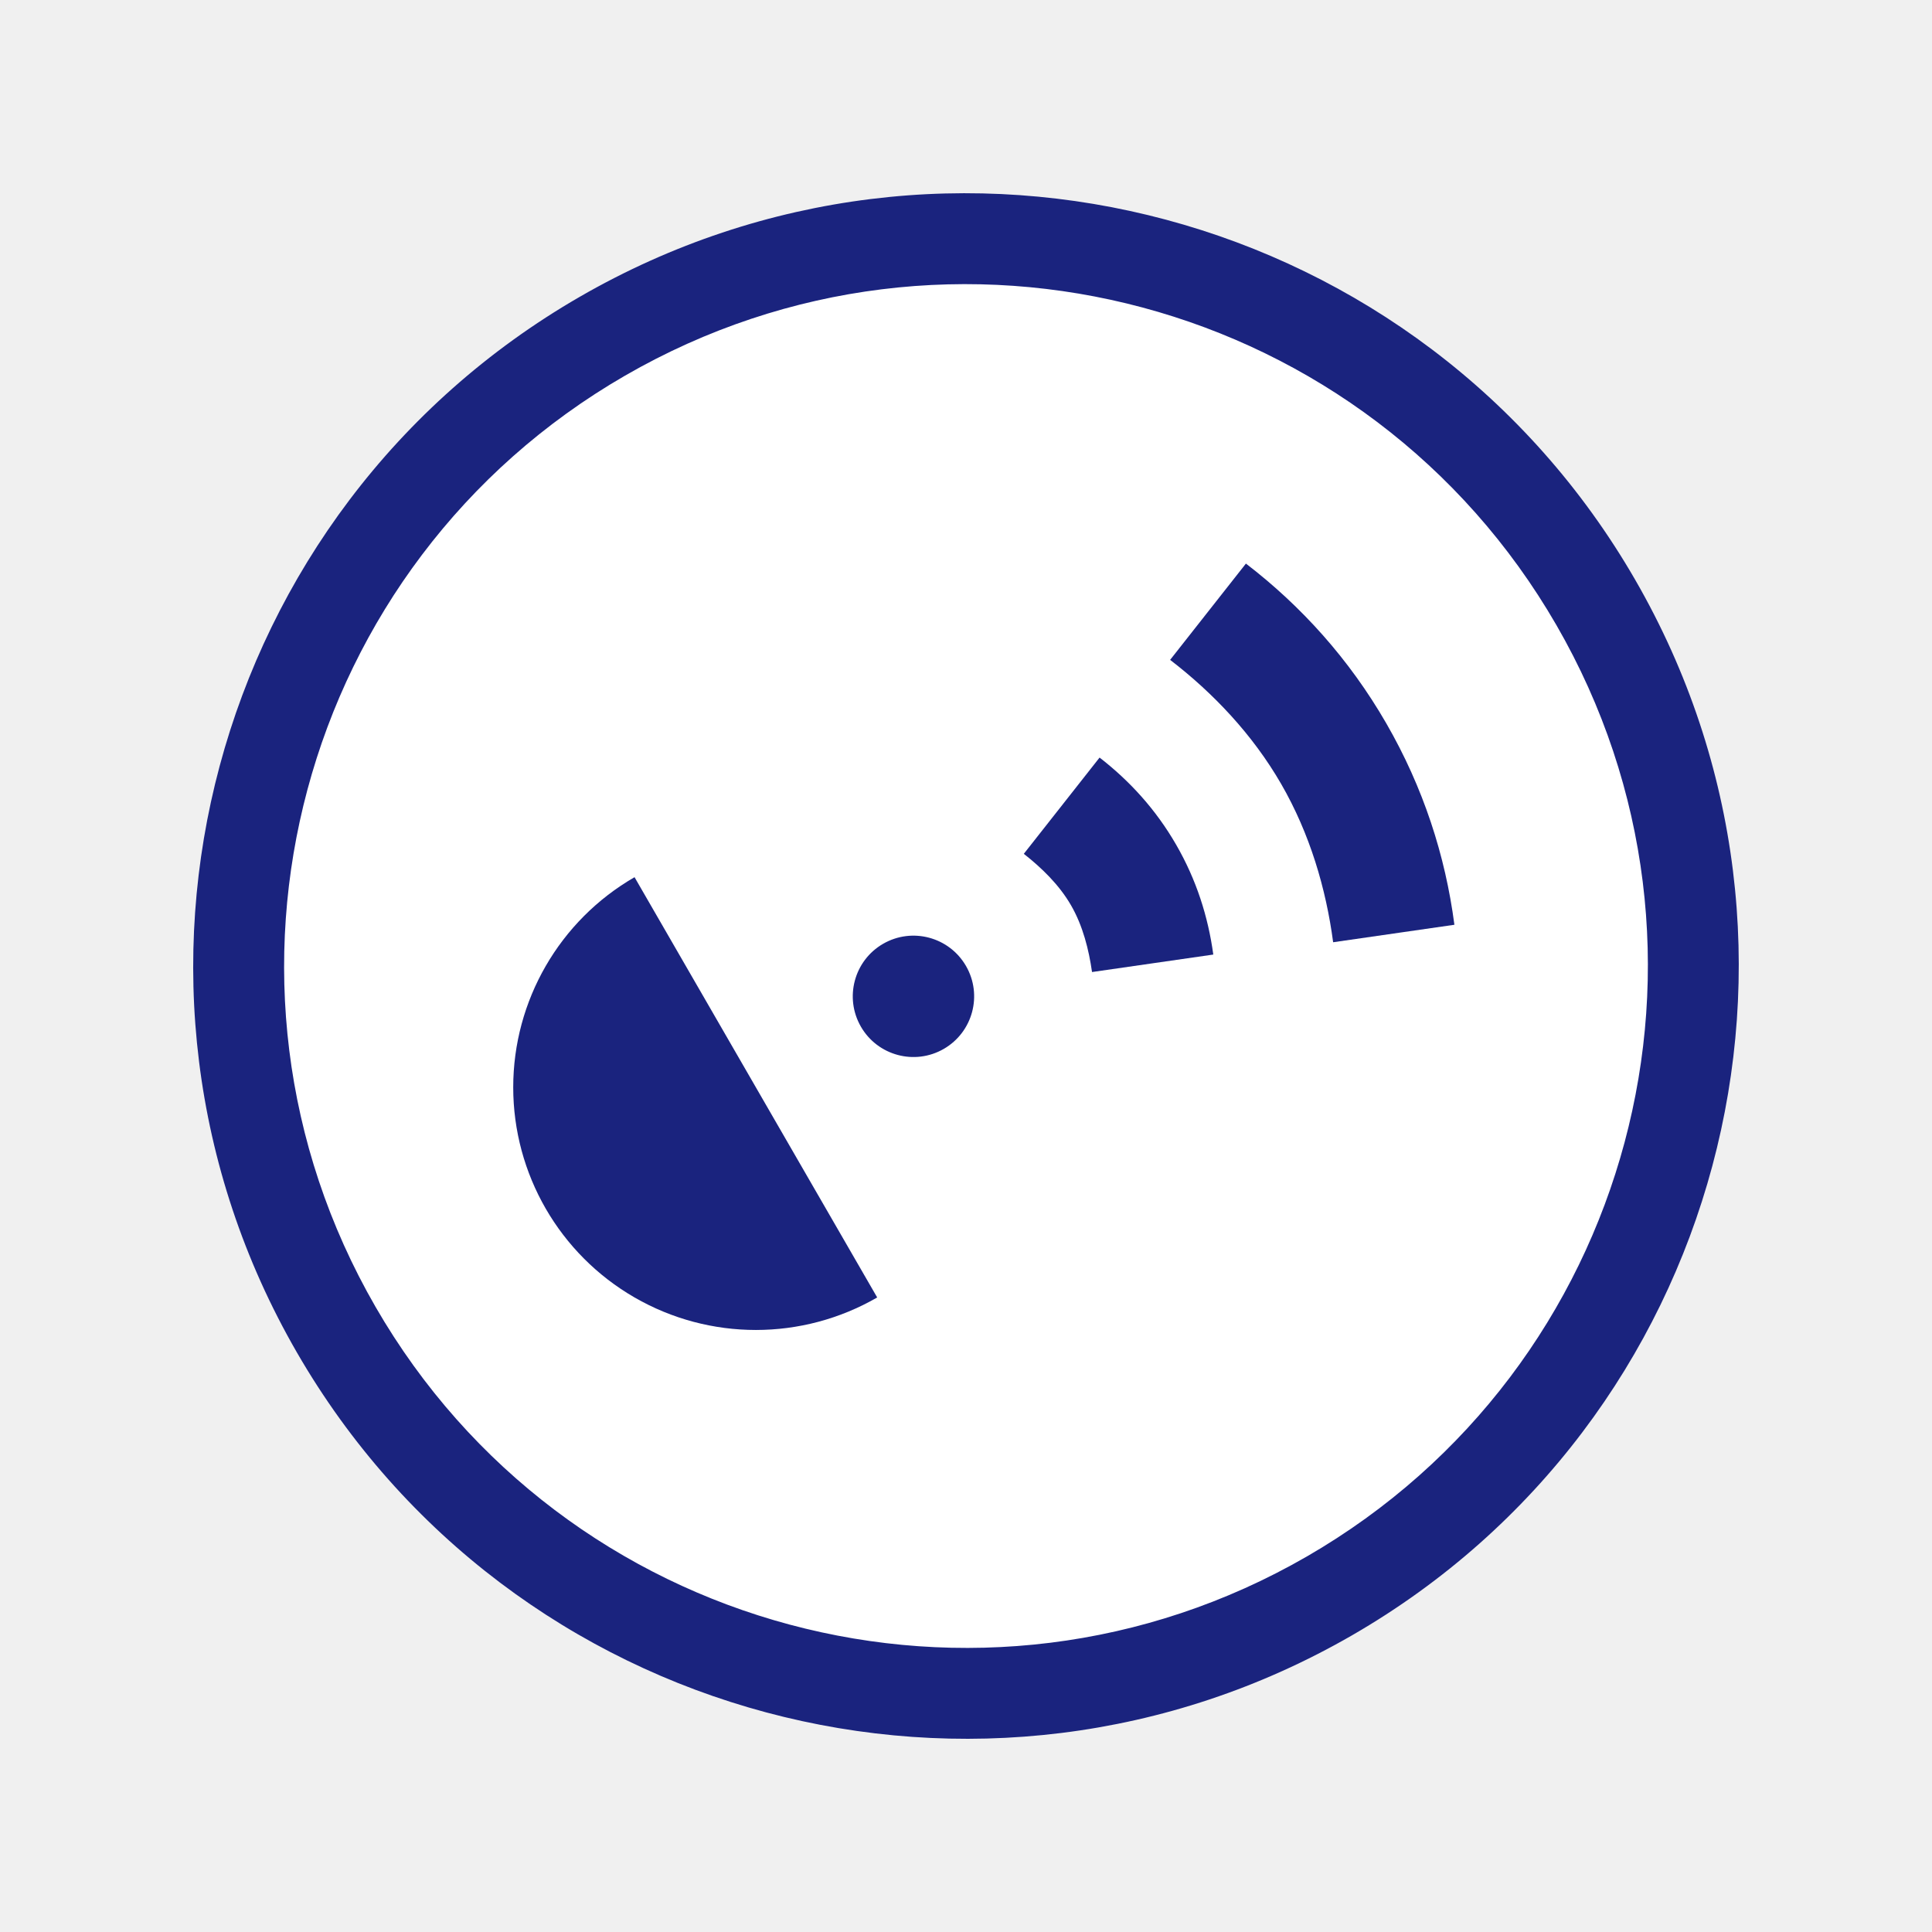
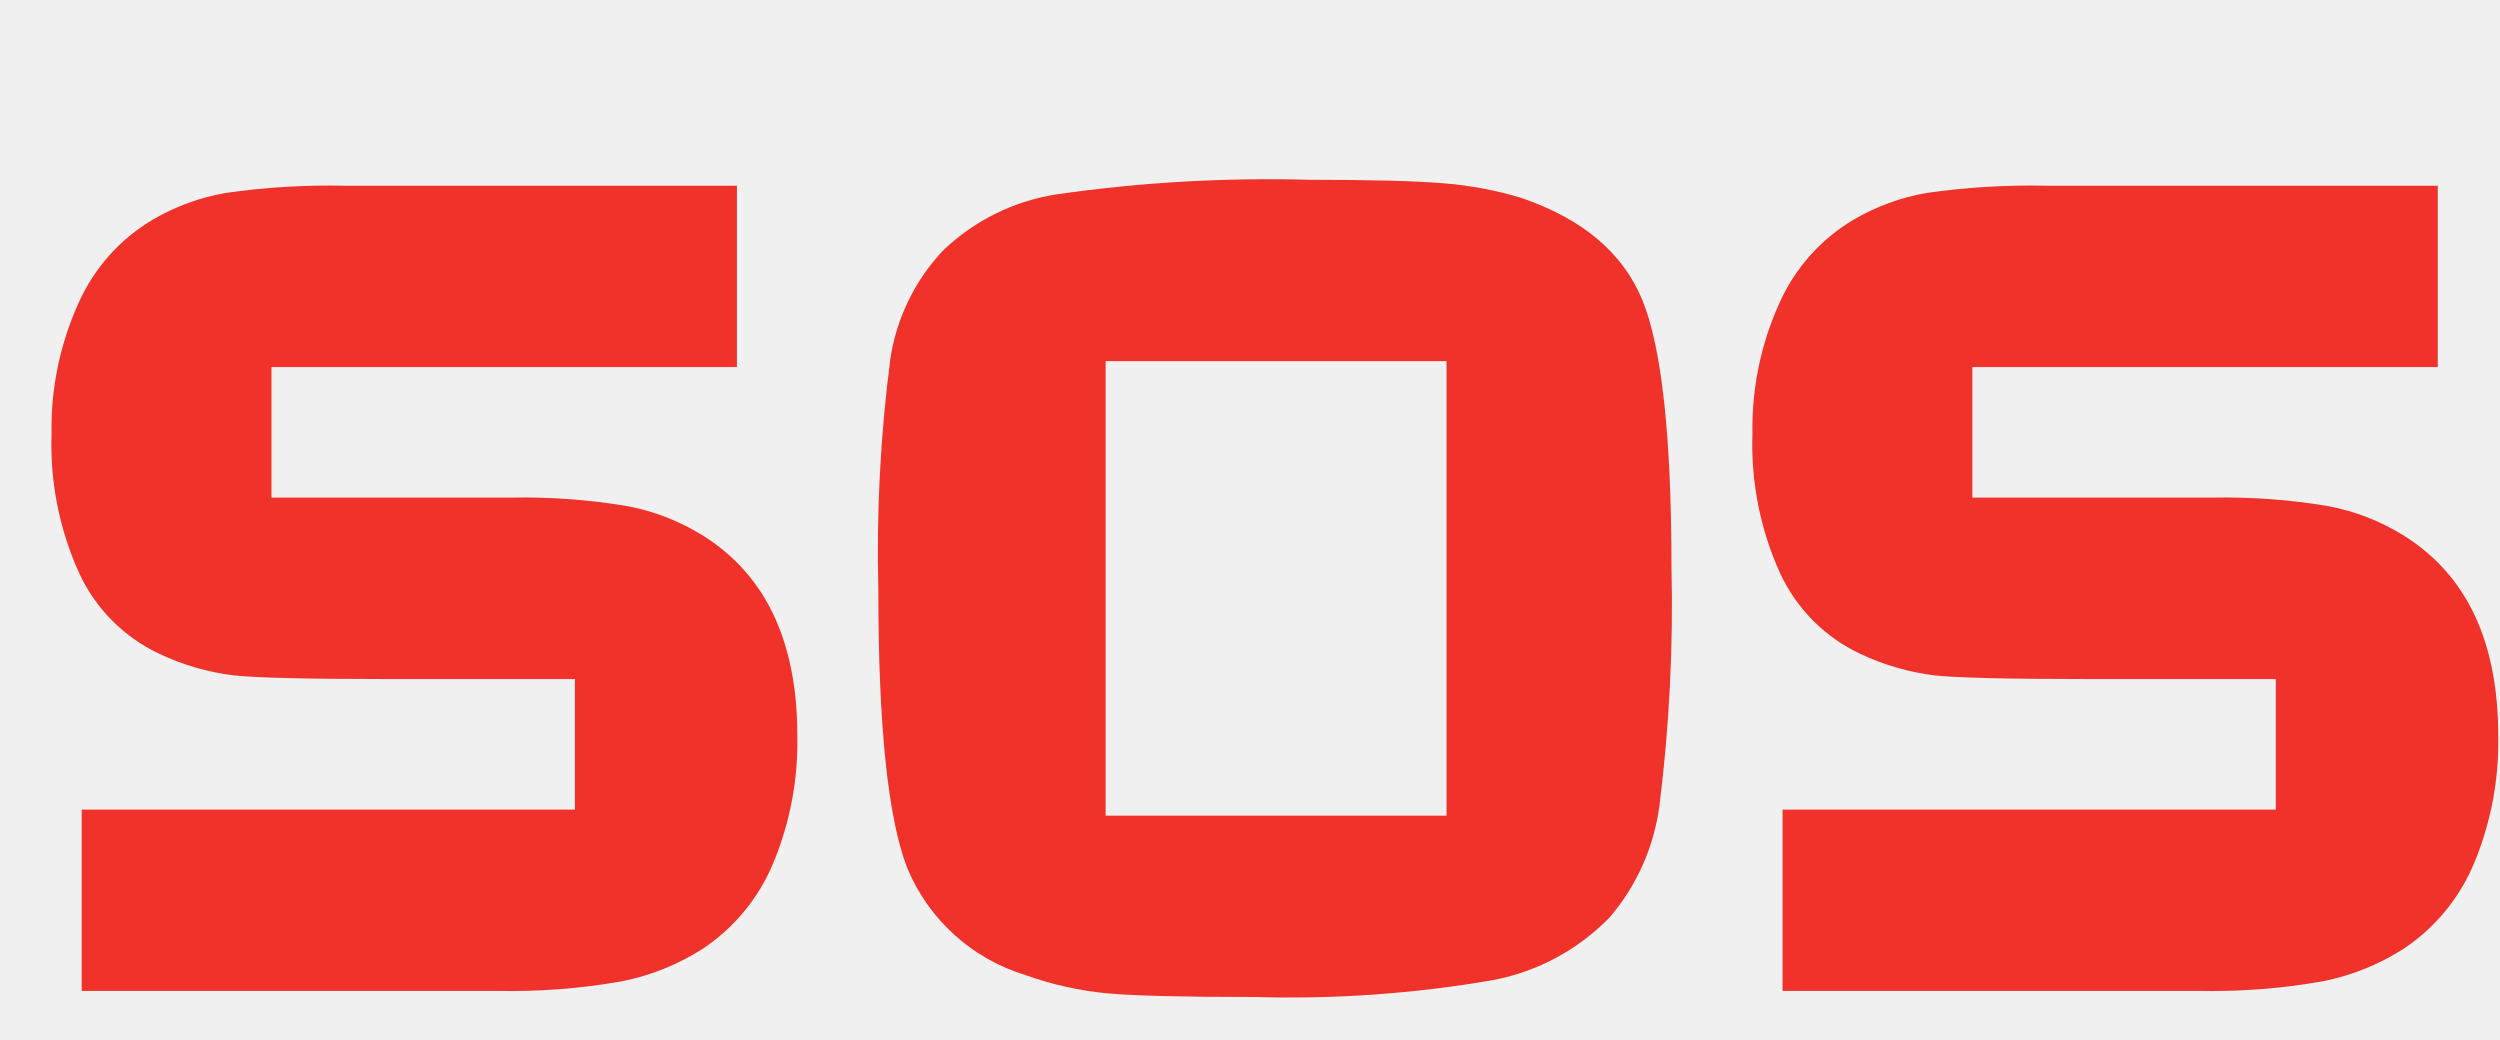
- <svg xmlns="http://www.w3.org/2000/svg" width="64px" height="64px" version="1.1">
-   <ellipse transform="rotate(-30)" cx="11.713" cy="43.713" rx="24.705" ry="24.705" fill="#fff" stroke-width=".891" />
-   <g fill="#1a237e">
-     <g stroke-width=".891">
-       <circle transform="rotate(-30)" cx="9.703" cy="43.713" r="2.01" />
-       <path d="m36.425 25.095-2.51 3.189c0.586 0.461 1.17 1.022 1.565 1.707 0.395 0.685 0.589 1.471 0.695 2.209l4.017-0.579c-0.171-1.254-0.559-2.476-1.231-3.64-0.672-1.164-1.536-2.111-2.537-2.886z" />
-       <path d="m41.272 18.67-2.51 3.189c1.419 1.091 2.729 2.466 3.679 4.112 0.95 1.646 1.486 3.468 1.721 5.242l4.017-0.579c-0.3-2.291-1.03-4.547-2.257-6.673-1.227-2.126-2.816-3.886-4.65-5.292z" />
-     </g>
-     <path transform="rotate(-30)" d="m3.675 51.751a8.038 8.038 0 0 1-6.961-4.019 8.038 8.038 0 0 1 0-8.038 8.038 8.038 0 0 1 6.961-4.019v8.038z" stroke-width=".891" />
-     <path d="m19.202 9.834c-12.242 7.068-16.437 22.722-9.369 34.964 7.068 12.242 22.722 16.437 34.964 9.369s16.437-22.722 9.369-34.964-22.722-16.437-34.964-9.369zm1.506 2.608c10.802-6.237 24.614-2.535 30.851 8.267 6.237 10.802 2.535 24.614-8.267 30.851-10.802 6.237-24.614 2.535-30.851-8.267-6.237-10.802-2.535-24.614 8.267-30.851z" stroke-width=".891" />
+ <svg xmlns="http://www.w3.org/2000/svg" width="120.193" height="50" viewBox="0 0 120.193 50">
+   <g id="Group_18" transform="translate(-631, -807)">
+     <path id="Path_52" d="M634.927,854.58v-8.719H658.64v-6.276h-9.067q-5.639,0-7.323-.174a11.686,11.686,0,0,1-3.6-1.044,7.986,7.986,0,0,1-3.835-3.856,14.968,14.968,0,0,1-1.337-6.7,14.576,14.576,0,0,1,1.279-6.261,8.838,8.838,0,0,1,3.6-4.06,10.484,10.484,0,0,1,3.486-1.275,35.1,35.1,0,0,1,5.755-.348h18.83v8.717H644.052v6.277h11.534a30.166,30.166,0,0,1,5.562.407,10.562,10.562,0,0,1,3.7,1.453q4.484,2.847,4.485,9.59a15.116,15.116,0,0,1-1.162,6.132,9.183,9.183,0,0,1-3.371,4.1,11.284,11.284,0,0,1-3.894,1.571,30.811,30.811,0,0,1-6.045.464Z" transform="translate(0 0.062)" fill="#f0322a" />
+     <path id="Path_53" d="M685.5,815.643q4.533,0,6.54.174a17.606,17.606,0,0,1,3.689.7q4.417,1.511,5.812,4.911t1.4,12.815a77.825,77.825,0,0,1-.581,11.508,10.351,10.351,0,0,1-2.383,5.346,10.586,10.586,0,0,1-5.609,3.023,57.514,57.514,0,0,1-11.479.813q-5.115,0-7.062-.174a16.106,16.106,0,0,1-3.923-.873,8.976,8.976,0,0,1-5.7-5.143q-1.395-3.574-1.394-13.338a71.986,71.986,0,0,1,.581-11.19,9.734,9.734,0,0,1,2.529-5.172,10.137,10.137,0,0,1,5.463-2.7A71.525,71.525,0,0,1,685.5,815.643Zm-9.764,30.571h16.39V824.361h-16.39Z" transform="translate(8.419 0)" fill="#f0322a" />
+     <path id="Path_54" d="M699.382,854.58v-8.719h23.713v-6.276h-9.067q-5.639,0-7.323-.174a11.686,11.686,0,0,1-3.6-1.044,7.992,7.992,0,0,1-3.835-3.856,14.971,14.971,0,0,1-1.337-6.7,14.575,14.575,0,0,1,1.279-6.261,8.841,8.841,0,0,1,3.6-4.06,10.464,10.464,0,0,1,3.486-1.275,35.075,35.075,0,0,1,5.754-.348h18.83v8.717H708.507v6.277h11.534a30.156,30.156,0,0,1,5.562.407,10.563,10.563,0,0,1,3.7,1.453q4.484,2.847,4.486,9.59a15.119,15.119,0,0,1-1.163,6.132,9.184,9.184,0,0,1-3.371,4.1,11.273,11.273,0,0,1-3.894,1.571,30.812,30.812,0,0,1-6.045.464Z" transform="translate(17.319 0.062)" fill="#f0322a" />
  </g>
</svg>
